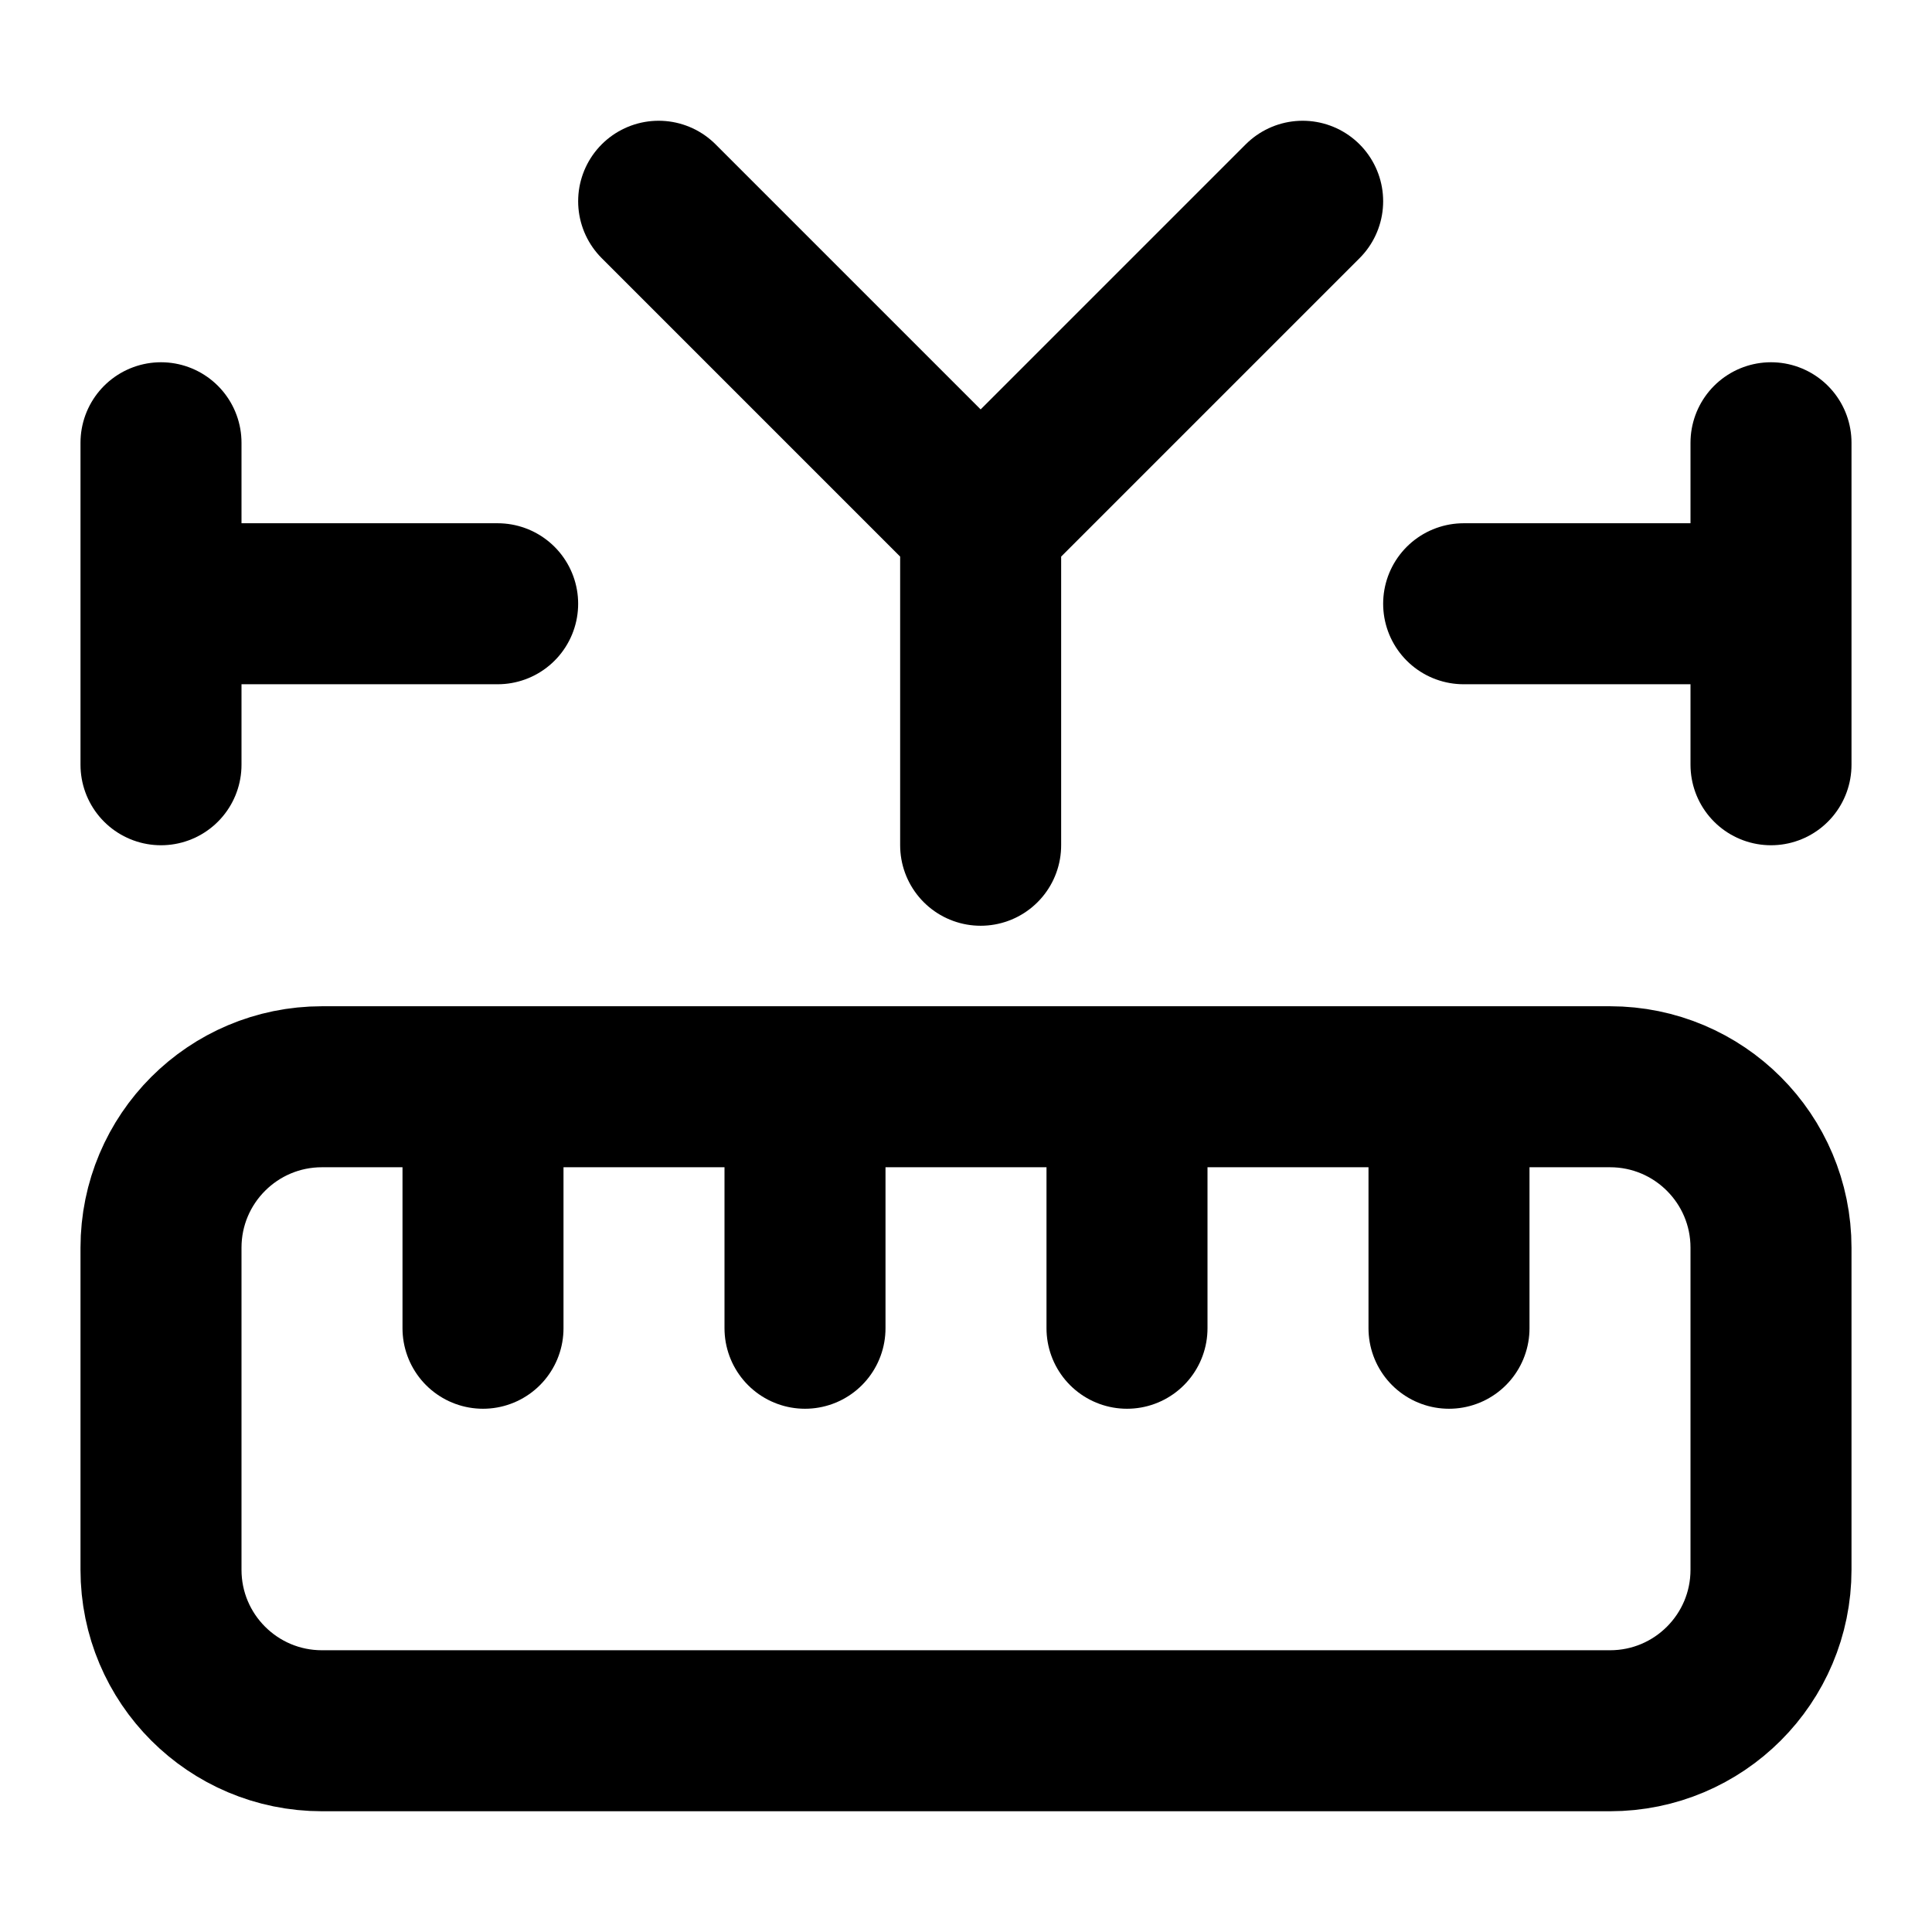
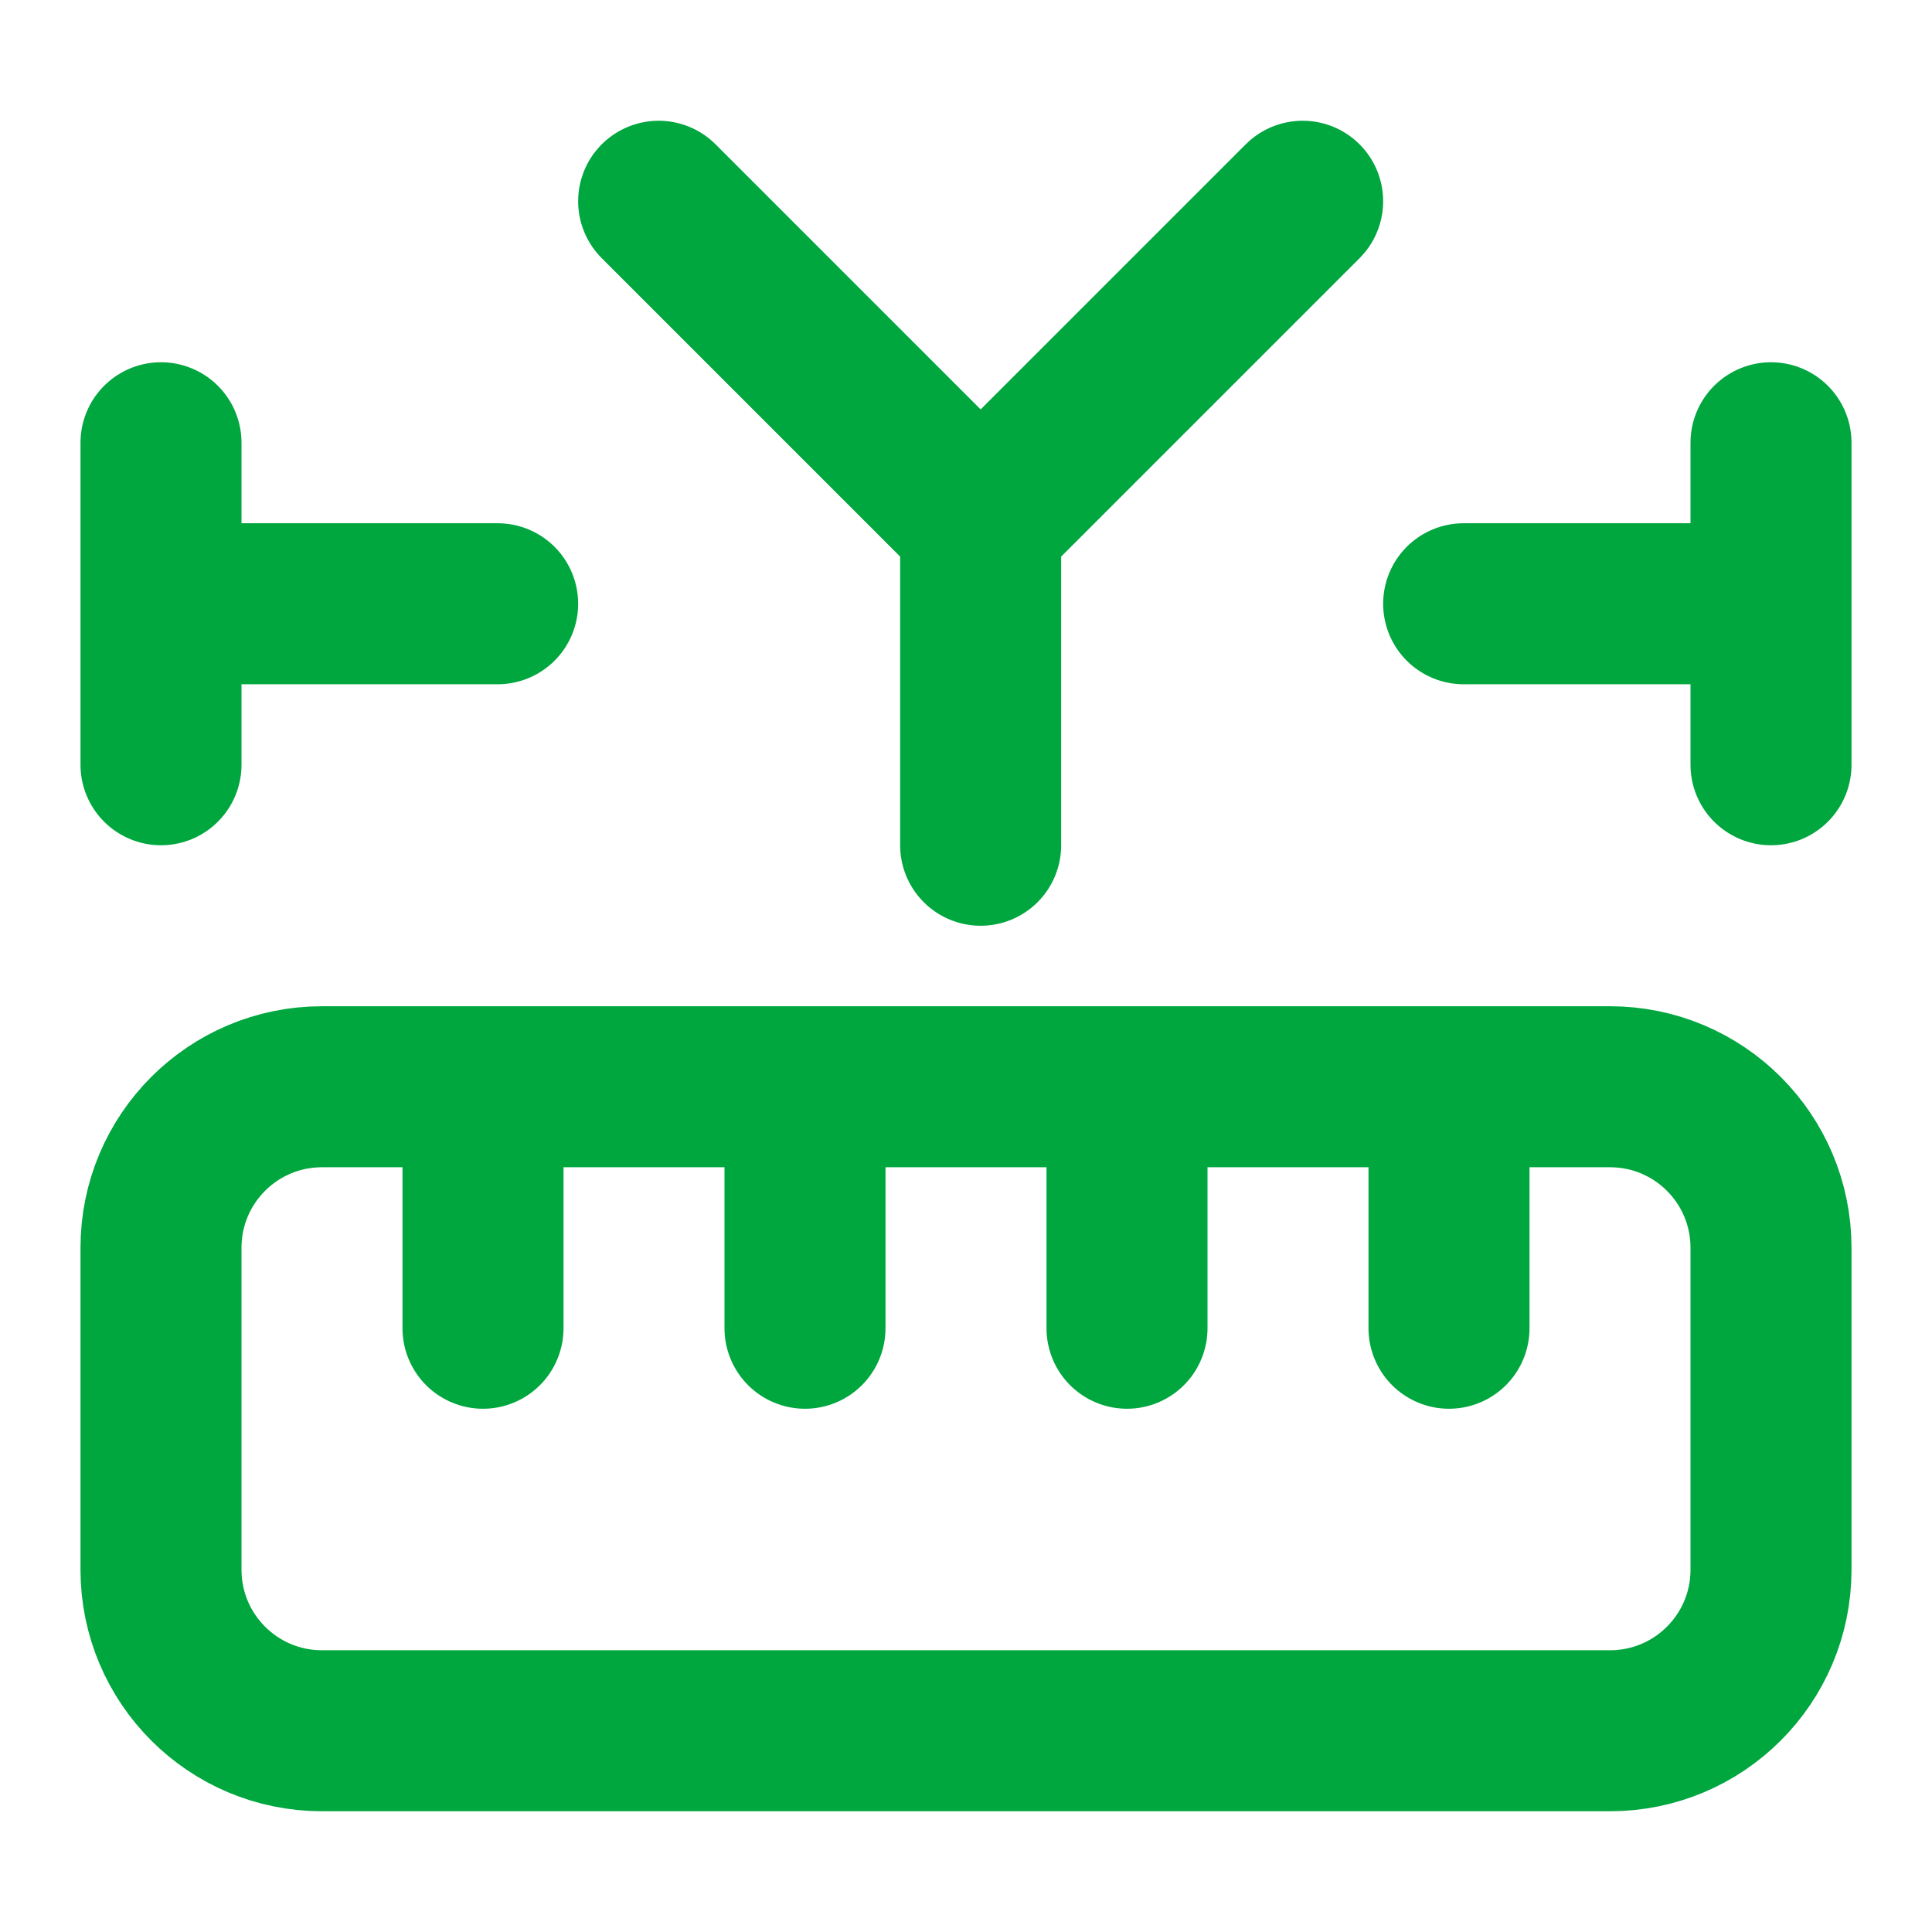
<svg xmlns="http://www.w3.org/2000/svg" preserveAspectRatio="none" overflow="visible" style="display: block;" width="24" height="24" viewBox="0 0 24 24" fill="none">
  <g id="24/szie-Y">
-     <path id="Vector" d="M10 16.5V13.5M14 16.5V13.5M18 16.5V13.5M2 9.5V5.5M22 7.5H18.182M2 7.5H6.182M22 9.5V5.5M6 16.5V13.5M12.182 10.5V6.5M12.182 6.5L8.182 2.5M12.182 6.5L16.182 2.5M4 13.5H20C21.105 13.5 22 14.395 22 15.5V19.5C22 20.605 21.105 21.5 20 21.5H4C2.895 21.5 2 20.605 2 19.5V15.5C2 14.395 2.895 13.5 4 13.5Z" stroke-width="2" stroke-linecap="round" stroke="black" />
+     <path id="Vector" d="M10 16.5V13.5M14 16.5V13.5M18 16.5V13.5M2 9.5V5.5M22 7.5H18.182M2 7.5H6.182M22 9.5V5.5M6 16.5V13.5M12.182 10.5V6.5M12.182 6.5L8.182 2.5M12.182 6.5L16.182 2.5M4 13.5H20C21.105 13.5 22 14.395 22 15.5V19.5C22 20.605 21.105 21.5 20 21.5H4C2.895 21.5 2 20.605 2 19.5V15.5C2 14.395 2.895 13.5 4 13.5Z" stroke-width="2" stroke-linecap="round" stroke="#00A63E" />
  </g>
</svg>
